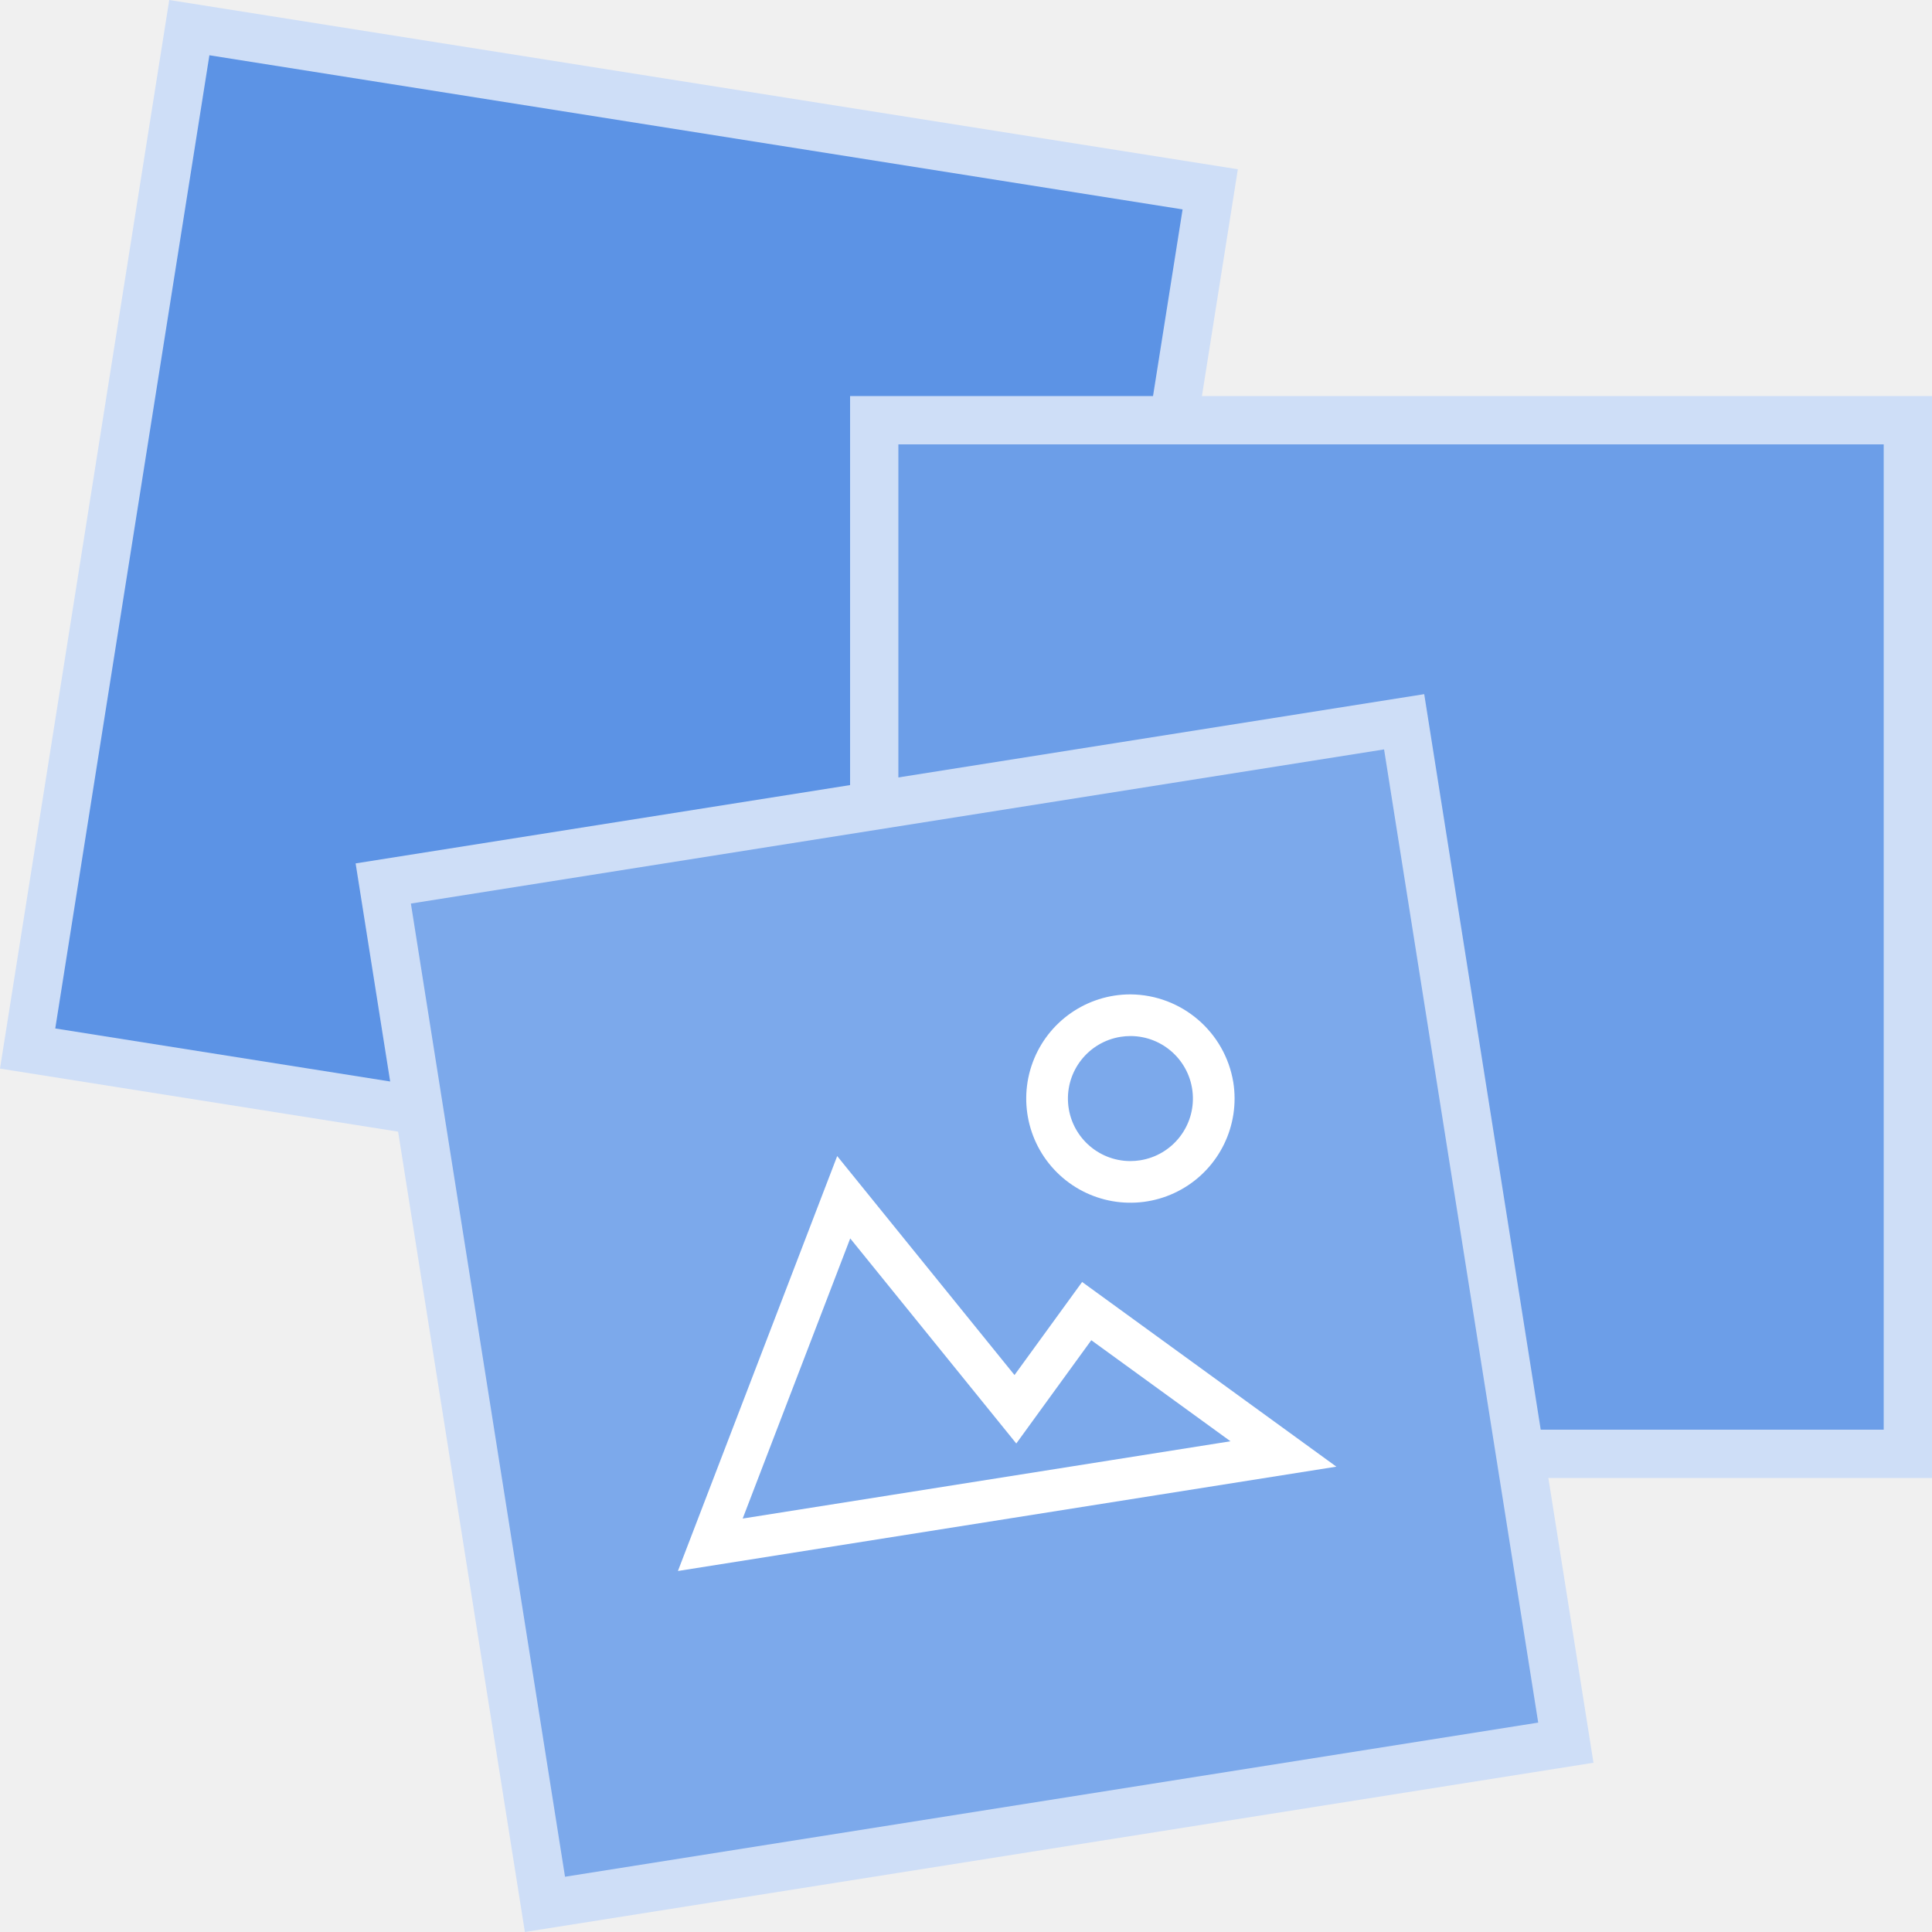
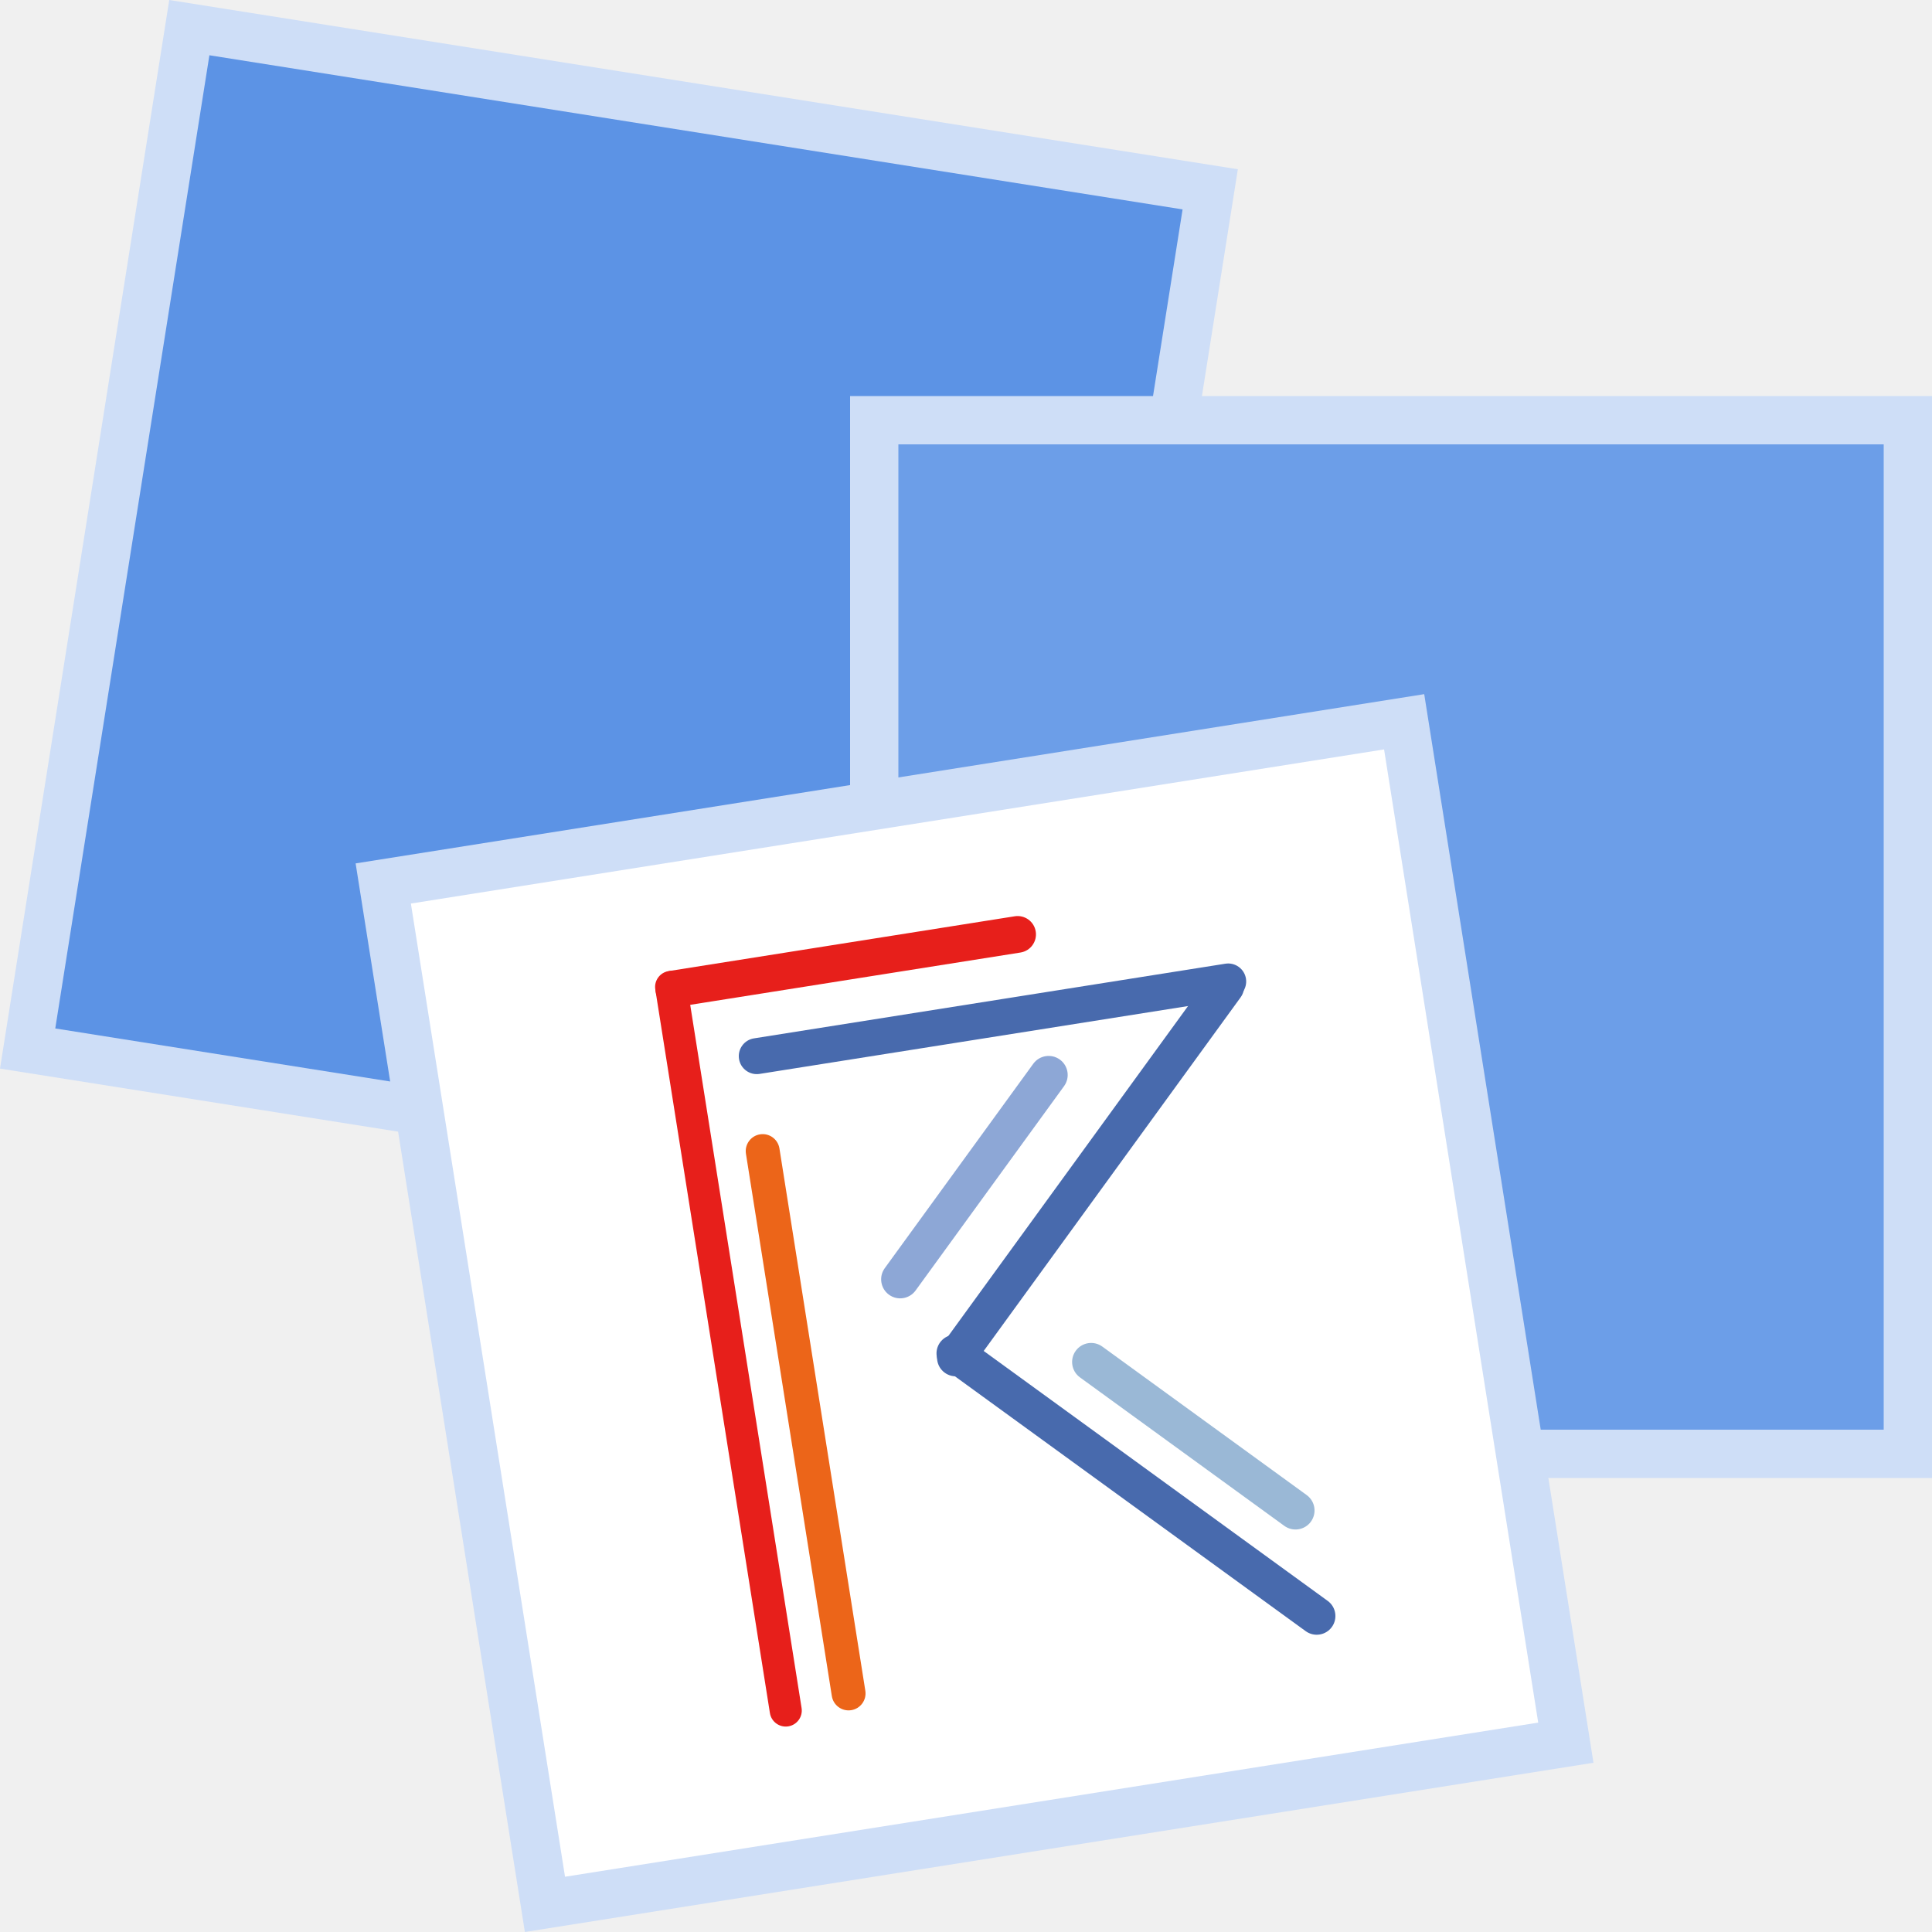
- <svg xmlns="http://www.w3.org/2000/svg" width="200" height="200" viewBox="0 0 200 200">
-   <g>
-     <g>
-       <rect x="10.571" y="10.571" width="107" height="107" transform="matrix(0.156, -0.988, 0.988, 0.156, -9.234, 117.33)" fill="#5c93e5" />
-       <path d="M21.677,5.721,122.421,21.677,106.465,122.421,5.721,106.465,21.677,5.721M17.521,0,0,110.621l110.621,17.521L128.142,17.521,17.521,0Z" fill="#cedef7" />
-     </g>
-     <g>
-       <rect x="90.5" y="43.5" width="107" height="107" fill="#6c9ee8" />
-       <path d="M93,46H195V148H93V46m-5-5V153H200V41Z" fill="#cedef7" />
-     </g>
-     <g>
-       <g>
-         <rect x="47.385" y="82.429" width="107" height="107" transform="translate(-20.022 17.456) rotate(-9)" fill="#7ca9eb" />
-         <path d="M143.279,77.579l15.956,100.744L58.491,194.28,42.535,93.535,143.279,77.579m4.156-5.721L36.814,89.379,54.335,200,164.956,182.48,147.435,71.859Z" fill="#cedef7" />
+ <svg xmlns="http://www.w3.org/2000/svg" width="200px" height="200px" viewBox="0 0 200 200" version="1.1">
+   <defs />
+   <g id="Page-1" stroke="none" stroke-width="1" fill="none" fill-rule="evenodd">
+     <g id="no-items-light">
+       <g id="Group" fill-rule="nonzero">
+         <rect id="Rectangle-path" fill="#5C93E5" transform="translate(64.06322, 64.02293) rotate(-81.02737) translate(-64.06322, -64.02293) " x="10.55" y="10.51" width="107.026" height="107.026" />
+         <path d="M21.677,5.721 L122.421,21.677 L106.465,122.421 L5.721,106.465 L21.677,5.721 Z M17.521,0 L0,110.621 L110.621,128.142 L128.142,17.521 L17.521,0 Z" id="Shape" fill="#CEDEF7" />
      </g>
-       <g>
-         <rect x="49.126" y="84.171" width="103.517" height="103.517" transform="translate(-20.022 17.455) rotate(-9)" fill="none" />
-         <path d="M117.033,107.251h0a6.471,6.471,0,0,1,1,12.862,6.576,6.576,0,0,1-1.025.081,6.471,6.471,0,0,1-1-12.862,6.583,6.583,0,0,1,1.026-.081m0-4.313a10.784,10.784,0,1,0,10.637,9.1,10.87,10.87,0,0,0-10.637-9.1Z" fill="#fff" />
-         <path d="M88.015,128.2l13.654,16.862,3.537,4.368,3.3-4.548,4.464-6.144L127.38,149.2l-12.436,1.97-22.721,3.6L76.882,157.2l11.133-29m-1.349-8.52L70.178,162.628l22.721-3.6,22.721-3.6,22.721-3.6L112.021,132.71l-7,9.634L86.665,119.676Z" fill="#fff" />
+       <g id="Group" transform="translate(88, 41)" fill-rule="nonzero">
+         <rect id="Rectangle-path" fill="#6C9EE8" x="2.5" y="2.5" width="107" height="107" />
+         <path d="M5,5 L107,5 L107,107 L5,107 L5,5 Z M0,0 L0,112 L112,112 L112,0 L0,0 Z" id="Shape" fill="#CEDEF7" />
+       </g>
+       <g id="Group" transform="translate(36, 71)">
+         <g fill-rule="nonzero">
+           <rect id="Rectangle-path" fill="#FFF" transform="translate(64.88492, 64.9296) rotate(-9) translate(-64.88492, -64.9296) " x="11.385" y="11.43" width="107" height="107" />
+           <path d="M107.279,6.579 L123.235,107.323 L22.491,123.28 L6.535,22.535 L107.279,6.579 Z M111.435,0.858 L0.814,18.379 L18.335,129 L128.956,111.48 L111.435,0.859 L111.435,0.858 Z" id="Shape" fill="#CEDEF7" />
+         </g>
+         <g transform="translate(64.63408, 64.63408) rotate(-9) translate(-64.63408, -64.63408) translate(15.13408, 15.13408)" id="Rectangle-path">
+           <rect transform="translate(49.46195, 49.49885) rotate(-9) translate(-49.46195, -49.49885) " x="6.712" y="6.749" width="85.5" height="85.5" />
+           <rect fill="#EC6519" fill-rule="nonzero" x="28.908" y="28.082" width="3.51" height="60.353" rx="1.755" />
+           <rect fill="#E71F1B" fill-rule="nonzero" x="22.301" y="9.911" width="39.836" height="3.799" rx="1.9" />
+           <rect fill="#E71F1B" fill-rule="nonzero" x="22.301" y="9.911" width="3.32" height="79.16" rx="1.66" />
+           <rect fill="#486AAD" fill-rule="nonzero" x="29.734" y="18.171" width="53.134" height="3.725" rx="1.863" />
+           <rect fill="#486AAD" fill-rule="nonzero" transform="translate(63.85284, 37.28394) rotate(-45) translate(-63.85284, -37.28394) " x="38.166" y="35.347" width="51.374" height="3.874" rx="1.937" />
+           <rect fill="#486AAD" fill-rule="nonzero" transform="translate(63.42577, 69.99387) rotate(45) translate(-63.42577, -69.99387) " x="38.362" y="68.057" width="50.127" height="3.874" rx="1.937" />
+           <rect fill="#8DA7D6" fill-rule="nonzero" transform="translate(51.89013, 35.93026) rotate(-45) translate(-51.89013, -35.93026) " x="36.845" y="33.96" width="30.09" height="3.94" rx="1.97" />
+           <rect fill="#9AB8D6" fill-rule="nonzero" transform="translate(70.07584, 65.96494) rotate(45) translate(-70.07584, -65.96494) " x="55.031" y="63.995" width="30.09" height="3.94" rx="1.97" />
+         </g>
      </g>
    </g>
  </g>
</svg>
